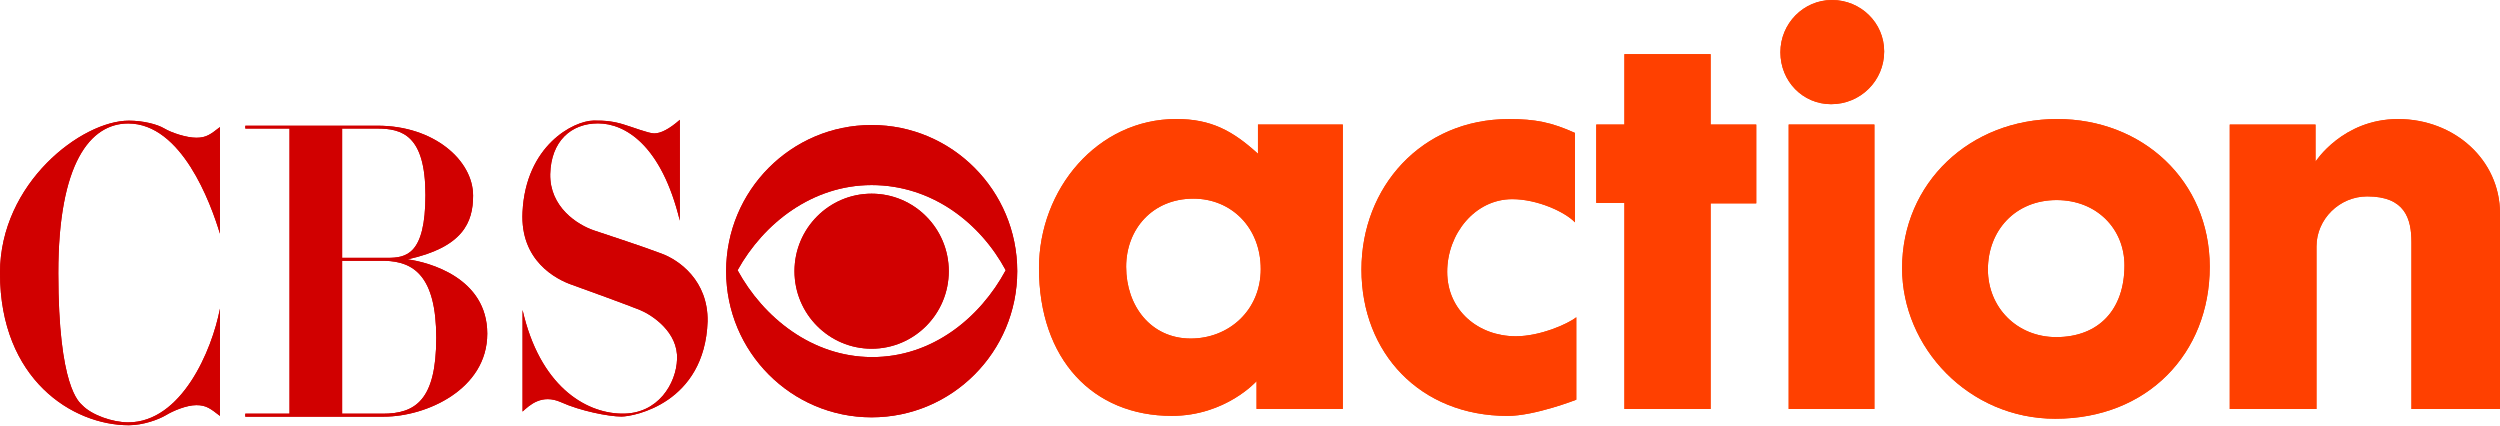
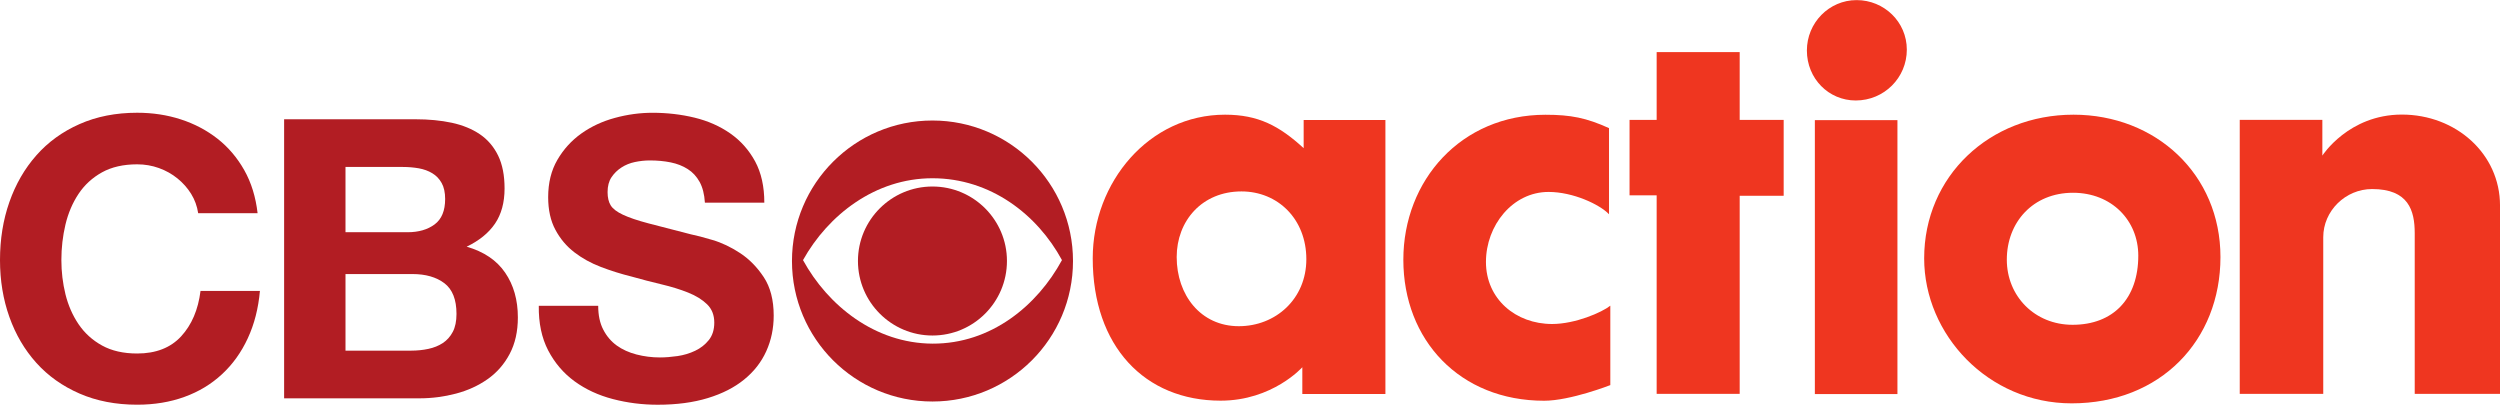
- <svg xmlns="http://www.w3.org/2000/svg" version="1.0" width="729" height="124" id="svg2">
-   <defs id="defs28" />
-   <g transform="translate(-338.5499,-378.4546)" id="layer1">
-     <path d="m 330.655,534.396 c -1.546,-0.007 -2.804,-1.025 -3.471,-2.249 0.675,-1.217 1.937,-2.205 3.471,-2.205 1.563,0 2.814,0.981 3.473,2.205 -0.659,1.224 -1.898,2.257 -3.473,2.249 m 0,-6.009 c -2.08,0 -3.767,1.695 -3.767,3.785 0,2.09 1.687,3.784 3.767,3.784 2.082,0 3.771,-1.694 3.771,-3.784 0,-2.09 -1.689,-3.785 -3.771,-3.785" transform="matrix(11.26147,0,0,11.26147,-3130.95,-5535.504)" id="path1089" style="fill:#d10000" />
-     <path d="m 330.655,534.179 c 1.104,0 1.998,-0.9 1.998,-2.007 0,-1.107 -0.894,-2.007 -1.998,-2.007 -1.101,0 -1.997,0.899 -1.997,2.007 0,1.107 0.896,2.007 1.997,2.007" transform="matrix(11.26147,0,0,11.26147,-3130.95,-5535.504)" id="path1091" style="fill:#d10000" />
-     <path d="m 314.437,528.405 3.429,0 c 1.454,0 2.47,0.895 2.47,1.811 0,0.687 -0.26,1.335 -1.696,1.649 0.554,0.075 2.063,0.481 2.063,1.924 0,1.445 -1.584,2.149 -2.672,2.149 l -3.594,0 0,-0.076 3.559,0 c 0.846,0 1.386,-0.35 1.386,-1.963 0,-1.609 -0.592,-1.979 -1.332,-1.996 l -1.105,0 0,-0.077 1.171,0 c 0.48,0 0.986,-0.074 0.986,-1.627 0,-1.555 -0.609,-1.721 -1.254,-1.721 l -0.903,0 0,7.384 -1.362,0 0,-7.384 -1.145,0 0,-0.073 -10e-4,0 z" transform="matrix(11.26147,0,0,11.26147,-3130.95,-5535.504)" id="path1093" style="fill:#d10000" />
-     <path d="m 309.596,532.219 c 0,-2.851 0.828,-3.872 1.809,-3.872 1.383,0 2.136,2.056 2.376,2.853 l 0,-2.76 c -0.24,0.186 -0.35,0.277 -0.61,0.277 -0.258,0 -0.646,-0.13 -0.828,-0.239 -0.185,-0.111 -0.552,-0.204 -0.921,-0.204 -1.216,0 -3.336,1.61 -3.336,3.945 0,2.757 1.881,3.942 3.336,3.942 0.369,0 0.772,-0.148 0.958,-0.26 0.184,-0.111 0.533,-0.261 0.791,-0.261 0.261,0 0.37,0.095 0.61,0.279 l 0,-2.776 c -0.203,1.073 -0.993,2.943 -2.376,2.943 -0.398,0 -0.943,-0.186 -1.191,-0.446 -0.076,-0.077 -0.618,-0.463 -0.618,-3.421" transform="matrix(11.26147,0,0,11.26147,-3130.95,-5535.504)" id="path1095" style="fill:#d10000" />
-     <path d="m 325.617,534.456 c -0.02,0.61 -0.482,1.426 -1.439,1.404 -0.957,-0.017 -2.119,-0.737 -2.561,-2.683 l 0,2.63 c 0.183,-0.168 0.497,-0.464 0.996,-0.243 0.495,0.225 1.233,0.372 1.564,0.372 0.329,0 2.157,-0.353 2.231,-2.463 0.017,-1.056 -0.738,-1.591 -1.197,-1.758 -0.536,-0.203 -1.293,-0.445 -1.734,-0.595 -0.44,-0.146 -1.16,-0.608 -1.144,-1.462 0.021,-0.849 0.537,-1.313 1.236,-1.313 0.7,0 1.642,0.554 2.12,2.519 l 0,-2.611 c -0.275,0.241 -0.494,0.352 -0.664,0.352 -0.146,0 -0.574,-0.168 -0.792,-0.232 -0.24,-0.075 -0.476,-0.106 -0.775,-0.101 -0.525,0.007 -1.759,0.648 -1.842,2.371 -0.063,1.257 0.865,1.74 1.289,1.885 0.368,0.131 1.439,0.522 1.754,0.65 0.312,0.128 0.994,0.572 0.958,1.278" transform="matrix(11.26147,0,0,11.26147,-3130.95,-5535.504)" id="path1097" style="fill:#d10000" />
-     <path d="m 337.246,532.058 c 0,1.02 0.645,1.858 1.671,1.858 0.99,0 1.814,-0.732 1.814,-1.799 0,-1.079 -0.765,-1.824 -1.743,-1.824 -1.063,0 -1.742,0.793 -1.742,1.765 m 1.299,-3.826 c 0.896,0 1.457,0.3 2.114,0.899 l 0,-0.756 2.197,0 0,7.364 -2.233,0 0,-0.72 c 0,0 -0.8,0.899 -2.196,0.899 -2.042,0 -3.438,-1.464 -3.438,-3.826 0.001,-2.05 1.516,-3.86 3.556,-3.86" transform="matrix(11.26147,0,0,11.26147,-3130.95,-5535.504)" id="path1099" style="fill:#ff4000" />
-     <path d="m 348.903,535.499 c 0,0 -1.075,0.42 -1.78,0.42 -2.268,0 -3.784,-1.631 -3.784,-3.79 0,-2.134 1.552,-3.896 3.821,-3.896 0.68,0 1.098,0.083 1.707,0.359 l 0,2.315 c -0.251,-0.265 -0.967,-0.6 -1.624,-0.6 -0.967,0 -1.684,0.898 -1.684,1.882 0,0.996 0.801,1.668 1.778,1.668 0.621,0 1.338,-0.312 1.565,-0.493 l 0,2.135 0.001,0 z" transform="matrix(11.26147,0,0,11.26147,-3130.95,-5535.504)" id="path1101" style="fill:#ff4000" />
-     <polygon points="350.148,526.552 352.38,526.552 352.38,528.375 353.562,528.375 353.562,530.415 352.38,530.415 352.38,535.74 350.148,535.74 350.148,535.74 350.148,530.404 349.419,530.404 349.419,528.375 350.148,528.375 " transform="matrix(11.26147,0,0,11.26147,-3130.95,-5535.504)" id="polygon1103" style="fill:#ff4000" />
-     <path d="m 354.401,528.375 2.22,0 0,7.365 -2.22,0 0,-7.365 z m 1.122,-3.225 c 0.74,0 1.351,0.587 1.351,1.332 0,0.755 -0.61,1.366 -1.374,1.366 -0.729,0 -1.313,-0.589 -1.313,-1.345 -0.001,-0.742 0.596,-1.353 1.336,-1.353" transform="matrix(11.26147,0,0,11.26147,-3130.95,-5535.504)" id="path1113" style="fill:#ff4000" />
-     <path d="m 359.56,532.128 c 0,0.983 0.753,1.751 1.768,1.751 1.098,0 1.768,-0.708 1.768,-1.857 0,-0.948 -0.718,-1.692 -1.756,-1.692 -1.075,0 -1.78,0.792 -1.78,1.798 m 1.792,-3.896 c 2.22,0 3.952,1.607 3.952,3.826 0,2.242 -1.612,3.934 -4,3.934 -2.245,0 -3.966,-1.847 -3.966,-3.898 0,-2.207 1.756,-3.862 4.014,-3.862" transform="matrix(11.26147,0,0,11.26147,-3130.95,-5535.504)" id="path1115" style="fill:#ff4000" />
-     <path d="m 365.822,535.74 0,-7.365 2.221,0 0,0.96 c 0,0 0.704,-1.102 2.138,-1.102 1.456,0 2.639,1.055 2.639,2.444 l 0,5.063 -2.293,0 0,-4.317 c 0,-0.611 -0.167,-1.188 -1.146,-1.188 -0.717,0 -1.313,0.587 -1.313,1.295 l 0,4.21 -2.246,0 z" transform="matrix(11.26147,0,0,11.26147,-3130.95,-5535.504)" id="path1117" style="fill:#ff4000" />
-     <path d="m 330.655,534.396 c -1.546,-0.007 -2.804,-1.026 -3.471,-2.249 0.675,-1.217 1.937,-2.205 3.471,-2.205 1.563,0 2.814,0.981 3.473,2.205 -0.659,1.223 -1.898,2.257 -3.473,2.249 m 0,-6.009 c -2.08,0 -3.767,1.694 -3.767,3.785 0,2.09 1.687,3.783 3.767,3.783 2.082,0 3.771,-1.693 3.771,-3.783 -10e-4,-2.09 -1.689,-3.785 -3.771,-3.785" transform="matrix(11.26147,0,0,11.26147,-3130.95,-5535.504)" id="path1119" style="fill:#d10000" />
-     <path d="m 330.655,534.179 c 1.104,0 1.998,-0.9 1.998,-2.008 0,-1.106 -0.894,-2.006 -1.998,-2.006 -1.101,0 -1.997,0.899 -1.997,2.006 0,1.108 0.896,2.008 1.997,2.008" transform="matrix(11.26147,0,0,11.26147,-3130.95,-5535.504)" id="path1121" style="fill:#d10000" />
-     <path d="m 314.437,528.405 3.429,0 c 1.454,0 2.47,0.895 2.47,1.811 0,0.687 -0.26,1.335 -1.696,1.649 0.554,0.075 2.063,0.479 2.063,1.924 0,1.445 -1.584,2.149 -2.672,2.149 l -3.594,0 0,-0.076 3.559,0 c 0.846,0 1.386,-0.351 1.386,-1.963 0,-1.609 -0.592,-1.979 -1.332,-1.996 l -1.105,0 0,-0.076 1.171,0 c 0.48,0 0.986,-0.074 0.986,-1.628 0,-1.555 -0.609,-1.721 -1.254,-1.721 l -0.903,0 0,7.384 -1.362,0 0,-7.384 -1.145,0 0,-0.073 -10e-4,0 z" transform="matrix(11.26147,0,0,11.26147,-3130.95,-5535.504)" id="path1123" style="fill:#d10000" />
-     <path d="m 309.596,532.219 c 0,-2.851 0.828,-3.872 1.809,-3.872 1.383,0 2.136,2.056 2.376,2.853 l 0,-2.76 c -0.24,0.186 -0.35,0.276 -0.61,0.276 -0.258,0 -0.646,-0.129 -0.828,-0.238 -0.185,-0.111 -0.552,-0.204 -0.921,-0.204 -1.216,0 -3.336,1.609 -3.336,3.945 0,2.757 1.881,3.941 3.336,3.941 0.369,0 0.772,-0.148 0.958,-0.259 0.184,-0.112 0.533,-0.261 0.791,-0.261 0.261,0 0.37,0.095 0.61,0.279 l 0,-2.776 c -0.203,1.073 -0.993,2.943 -2.376,2.943 -0.398,0 -0.943,-0.186 -1.191,-0.446 -0.076,-0.077 -0.618,-0.463 -0.618,-3.421" transform="matrix(11.26147,0,0,11.26147,-3130.95,-5535.504)" id="path1125" style="fill:#d10000" />
-     <path d="m 325.617,534.456 c -0.02,0.61 -0.482,1.426 -1.439,1.404 -0.957,-0.017 -2.119,-0.737 -2.561,-2.684 l 0,2.63 c 0.183,-0.167 0.497,-0.464 0.996,-0.242 0.495,0.225 1.233,0.371 1.564,0.371 0.329,0 2.157,-0.352 2.231,-2.462 0.017,-1.056 -0.738,-1.591 -1.197,-1.758 -0.536,-0.203 -1.293,-0.445 -1.734,-0.595 -0.44,-0.146 -1.16,-0.608 -1.144,-1.463 0.021,-0.849 0.537,-1.313 1.236,-1.313 0.7,0 1.642,0.553 2.12,2.518 l 0,-2.61 c -0.275,0.241 -0.494,0.352 -0.664,0.352 -0.146,0 -0.574,-0.168 -0.792,-0.232 -0.24,-0.076 -0.476,-0.106 -0.775,-0.101 -0.525,0.007 -1.759,0.648 -1.842,2.371 -0.063,1.257 0.865,1.74 1.289,1.885 0.368,0.131 1.439,0.522 1.754,0.649 0.312,0.13 0.994,0.574 0.958,1.28" transform="matrix(11.26147,0,0,11.26147,-3130.95,-5535.504)" id="path1127" style="fill:#d10000" />
-     <path d="m 337.246,532.057 c 0,1.021 0.645,1.859 1.671,1.859 0.99,0 1.814,-0.732 1.814,-1.799 0,-1.079 -0.765,-1.824 -1.743,-1.824 -1.063,0 -1.742,0.793 -1.742,1.764 m 1.299,-3.826 c 0.896,0 1.457,0.301 2.114,0.9 l 0,-0.756 2.197,0 0,7.364 -2.233,0 0,-0.721 c 0,0 -0.8,0.9 -2.196,0.9 -2.042,0 -3.438,-1.464 -3.438,-3.827 0.001,-2.049 1.516,-3.86 3.556,-3.86" transform="matrix(11.26147,0,0,11.26147,-3130.95,-5535.504)" id="path1129" style="fill:#ff4000" />
-     <path d="m 348.903,535.499 c 0,0 -1.075,0.42 -1.78,0.42 -2.268,0 -3.784,-1.631 -3.784,-3.789 0,-2.135 1.552,-3.897 3.821,-3.897 0.68,0 1.098,0.084 1.707,0.358 l 0,2.316 c -0.251,-0.266 -0.967,-0.601 -1.624,-0.601 -0.967,0 -1.684,0.9 -1.684,1.882 0,0.996 0.801,1.669 1.778,1.669 0.621,0 1.338,-0.312 1.565,-0.492 l 0,2.134 0.001,0 z" transform="matrix(11.26147,0,0,11.26147,-3130.95,-5535.504)" id="path1131" style="fill:#ff4000" />
-     <polygon points="350.148,526.552 352.38,526.552 352.38,528.375 353.562,528.375 353.562,530.416 352.38,530.416 352.38,535.74 350.148,535.74 350.148,535.74 350.148,530.404 349.419,530.404 349.419,528.375 350.148,528.375 " transform="matrix(11.26147,0,0,11.26147,-3130.95,-5535.504)" id="polygon1133" style="fill:#ff4000" />
-     <path d="m 354.401,528.375 2.22,0 0,7.364 -2.22,0 0,-7.364 z m 1.122,-3.225 c 0.74,0 1.351,0.587 1.351,1.332 0,0.755 -0.61,1.365 -1.374,1.365 -0.729,0 -1.313,-0.588 -1.313,-1.344 -0.001,-0.743 0.596,-1.353 1.336,-1.353" transform="matrix(11.26147,0,0,11.26147,-3130.95,-5535.504)" id="path1143" style="fill:#ff4000" />
-     <path d="m 359.56,532.128 c 0,0.983 0.753,1.751 1.768,1.751 1.098,0 1.768,-0.707 1.768,-1.857 0,-0.947 -0.718,-1.692 -1.756,-1.692 -1.075,0 -1.78,0.792 -1.78,1.798 m 1.792,-3.896 c 2.22,0 3.952,1.606 3.952,3.826 0,2.241 -1.612,3.934 -4,3.934 -2.245,0 -3.966,-1.847 -3.966,-3.898 0,-2.207 1.756,-3.862 4.014,-3.862" transform="matrix(11.26147,0,0,11.26147,-3130.95,-5535.504)" id="path1145" style="fill:#ff4000" />
-     <path d="m 365.822,535.74 0,-7.364 2.221,0 0,0.96 c 0,0 0.704,-1.104 2.138,-1.104 1.456,0 2.639,1.057 2.639,2.446 l 0,5.062 -2.293,0 0,-4.317 c 0,-0.612 -0.167,-1.188 -1.146,-1.188 -0.717,0 -1.313,0.589 -1.313,1.296 l 0,4.21 -2.246,0 0,-10e-4 z" transform="matrix(11.26147,0,0,11.26147,-3130.95,-5535.504)" id="path1147" style="fill:#ff4000" />
+ <svg xmlns="http://www.w3.org/2000/svg" height="97.122" width="600" version="1.1">
+   <defs />
+   <g fill-rule="nonzero" transform="translate(94.10772,1955.124)">
+     <path fill="#ef3620" d="m199.9-1927.6c7.992,0,13.014,2.68,18.87,8.033v-6.755h19.621v65.757h-19.942v-6.425s-7.134,8.025-19.604,8.025c-18.227,0-30.697-13.064-30.697-34.161,0-18.309,13.534-34.474,31.753-34.474m-11.604,34.169c0,9.097,5.748,16.594,14.911,16.594,8.841,0,16.206-6.54,16.206-16.074,0-9.633-6.829-16.272-15.571-16.272-9.476,0-15.546,7.076-15.546,15.752" />
+     <path fill="#ef3620" d="m292.37-1862.7s-9.6,3.753-15.885,3.753c-20.256,0-33.79-14.565-33.79-33.839,0-19.06,13.856-34.796,34.111-34.796,6.078,0,9.806,0.742,15.249,3.208v20.668c-2.243-2.359-8.635-5.353-14.507-5.353-8.635,0-15.027,8.033-15.027,16.808,0,8.883,7.142,14.887,15.876,14.887,5.542,0,11.95-2.779,13.971-4.396v19.06z" />
+     <path fill="#ef3620" d="m303.49-1860.6,0-47.645-6.507,0,0-18.103,6.507,0,0-16.272,19.926,0,0,16.272,10.557,0,0,18.21-10.557,0,0,47.538-19.926,0z" />
+     <path d="m351.48-1955.1c6.606,0,12.049,5.237,12.049,11.893,0,6.738-5.443,12.198-12.264,12.198-6.499,0-11.72-5.254-11.72-12,0-6.639,5.32-12.091,11.934-12.091m-10.021,28.8,19.819,0,0,65.748-19.819,0,0-65.748z" fill="#ef3620" />
+     <path d="m403.52-1927.6c19.819,0,35.282,14.35,35.282,34.161,0,20.016-14.392,35.118-35.711,35.118-20.041,0-35.398-16.487-35.398-34.804,0-19.695,15.67-34.474,35.827-34.474m-15.992,34.796c0,8.775,6.713,15.629,15.777,15.629,9.806,0,15.777-6.317,15.777-16.594,0-8.454-6.4-15.093-15.67-15.093-9.6,0-15.885,7.068-15.885,16.058" fill="#ef3620" />
+     <path d="m443.43-1860.6,0-65.748,19.827,0,0,8.569s6.285-9.847,19.084-9.847c13.006,0,23.555,9.427,23.555,21.831v45.196h-20.47v-38.548c0-5.46-1.484-10.606-10.227-10.606-6.4,0-11.728,5.245-11.728,11.563v37.592h-20.041z" fill="#ef3620" />
+     <path d="m-48.236-1908.6c-0.874-1.41-1.971-2.639-3.283-3.703-1.311-1.064-2.804-1.897-4.454-2.491-1.658-0.594-3.398-0.891-5.212-0.891-3.316,0-6.128,0.643-8.437,1.922-2.317,1.287-4.19,3.002-5.633,5.163-1.435,2.161-2.482,4.61-3.142,7.365-0.652,2.755-0.981,5.592-0.981,8.536,0,2.812,0.33,5.551,0.981,8.206,0.66,2.656,1.707,5.047,3.142,7.175,1.443,2.128,3.316,3.835,5.633,5.113,2.309,1.278,5.122,1.922,8.437,1.922,4.503,0,8.025-1.377,10.557-4.124,2.532-2.755,4.082-6.383,4.643-10.887h14.26c-0.379,4.19-1.344,7.975-2.911,11.348-1.559,3.381-3.629,6.26-6.194,8.635-2.557,2.375-5.559,4.19-8.998,5.435-3.439,1.254-7.225,1.88-11.357,1.88-5.122,0-9.74-0.891-13.831-2.672-4.099-1.782-7.555-4.239-10.367-7.365s-4.973-6.796-6.474-11.018c-1.501-4.223-2.252-8.775-2.252-13.65,0-5.006,0.751-9.649,2.252-13.93,1.501-4.28,3.662-8.025,6.474-11.208,2.812-3.192,6.268-5.691,10.367-7.505,4.091-1.815,8.709-2.722,13.831-2.722,3.695,0,7.184,0.528,10.466,1.592,3.283,1.064,6.218,2.614,8.816,4.643,2.59,2.037,4.734,4.553,6.425,7.555,1.691,3.002,2.746,6.441,3.192,10.318h-14.26c-0.256-1.691-0.816-3.233-1.691-4.643" fill="#b21d23" />
+     <path d="m5.602-1926.5c3.192,0,6.095,0.28,8.726,0.841,2.623,0.569,4.874,1.493,6.755,2.771,1.872,1.278,3.324,2.986,4.363,5.113,1.031,2.128,1.542,4.75,1.542,7.876,0,3.381-0.767,6.194-2.293,8.445-1.534,2.252-3.802,4.091-6.804,5.534,4.124,1.188,7.208,3.266,9.237,6.235,2.037,2.969,3.051,6.557,3.051,10.738,0,3.381-0.66,6.301-1.971,8.775s-3.076,4.487-5.295,6.045c-2.227,1.567-4.759,2.722-7.604,3.472-2.845,0.75-5.765,1.13-8.767,1.13h-32.462v-66.977h31.522zm-1.872,27.109c2.623,0,4.784-0.627,6.466-1.872,1.691-1.254,2.532-3.291,2.532-6.103,0-1.559-0.28-2.845-0.841-3.843-0.561-0.998-1.311-1.781-2.252-2.342-0.94-0.569-2.012-0.957-3.233-1.179-1.221-0.214-2.491-0.322-3.802-0.322h-13.79v15.662h14.92zm0.841,28.421c1.435,0,2.812-0.14,4.124-0.421,1.32-0.28,2.474-0.75,3.472-1.402,0.998-0.66,1.798-1.55,2.392-2.68,0.594-1.122,0.891-2.565,0.891-4.313,0-3.439-0.965-5.889-2.903-7.365-1.938-1.468-4.503-2.202-7.695-2.202h-16.041v18.384h15.761z" fill="#b21d23" />
+     <path d="m50.681-1876c0.808,1.567,1.889,2.829,3.233,3.802,1.344,0.965,2.928,1.682,4.742,2.152,1.814,0.47,3.687,0.709,5.625,0.709,1.311,0,2.722-0.116,4.223-0.33,1.501-0.223,2.911-0.643,4.223-1.27,1.311-0.619,2.408-1.484,3.283-2.573,0.874-1.097,1.311-2.491,1.311-4.181,0-1.814-0.577-3.283-1.732-4.404-1.163-1.13-2.672-2.062-4.553-2.812-1.872-0.75-4-1.41-6.375-1.971-2.384-0.569-4.784-1.188-7.225-1.88-2.499-0.619-4.94-1.386-7.316-2.293-2.384-0.907-4.503-2.078-6.383-3.522-1.872-1.435-3.39-3.233-4.544-5.394-1.163-2.153-1.74-4.767-1.74-7.835,0-3.439,0.734-6.425,2.21-8.957,1.468-2.532,3.39-4.643,5.765-6.334,2.375-1.683,5.064-2.936,8.066-3.744,3.002-0.817,6.004-1.221,9.006-1.221,3.505,0,6.862,0.388,10.087,1.171,3.216,0.783,6.078,2.045,8.577,3.794,2.507,1.757,4.487,3.992,5.963,6.713,1.468,2.722,2.202,6.021,2.202,9.897h-14.26c-0.124-2.004-0.544-3.662-1.262-4.973-0.726-1.311-1.674-2.342-2.862-3.093-1.188-0.759-2.548-1.287-4.082-1.6-1.534-0.313-3.208-0.47-5.023-0.47-1.188,0-2.375,0.132-3.563,0.379s-2.268,0.684-3.233,1.311c-0.973,0.627-1.765,1.41-2.392,2.342-0.627,0.94-0.94,2.128-0.94,3.563,0,1.32,0.247,2.384,0.751,3.192,0.503,0.817,1.484,1.567,2.953,2.252,1.468,0.693,3.505,1.377,6.103,2.062,2.59,0.693,5.988,1.567,10.177,2.631,1.245,0.247,2.986,0.701,5.204,1.361,2.219,0.651,4.421,1.707,6.614,3.142,2.186,1.435,4.082,3.365,5.674,5.765,1.592,2.408,2.392,5.493,2.392,9.245,0,3.06-0.594,5.905-1.781,8.536-1.188,2.623-2.953,4.891-5.303,6.796-2.342,1.913-5.254,3.398-8.726,4.454-3.464,1.064-7.489,1.6-12.049,1.6-3.695,0-7.274-0.454-10.738-1.361-3.472-0.907-6.54-2.326-9.196-4.264-2.656-1.938-4.767-4.412-6.334-7.414-1.559-3.002-2.309-6.565-2.252-10.697h14.26c0,2.252,0.404,4.165,1.221,5.724" fill="#b21d23" />
+     <path d="m129.68-1926.2c-18.623,0-33.715,15.109-33.715,33.724,0,18.623,15.093,33.715,33.715,33.715,18.631,0,33.732-15.093,33.732-33.715,0-18.614-15.101-33.724-33.732-33.724m0,53.55c-13.839-0.074-25.097-9.155-31.068-20.049,6.045-10.837,17.344-19.645,31.068-19.645,13.979,0,25.179,8.742,31.084,19.645-5.905,10.895-16.99,20.107-31.084,20.049" fill="#b21d23" />
+     <path d="m129.68-1874.6c9.88,0,17.88-8.025,17.88-17.889,0-9.856-8-17.872-17.88-17.872-9.856,0-17.88,8.017-17.88,17.872,0,9.864,8.025,17.889,17.88,17.889" fill="#b21d23" />
  </g>
</svg>
